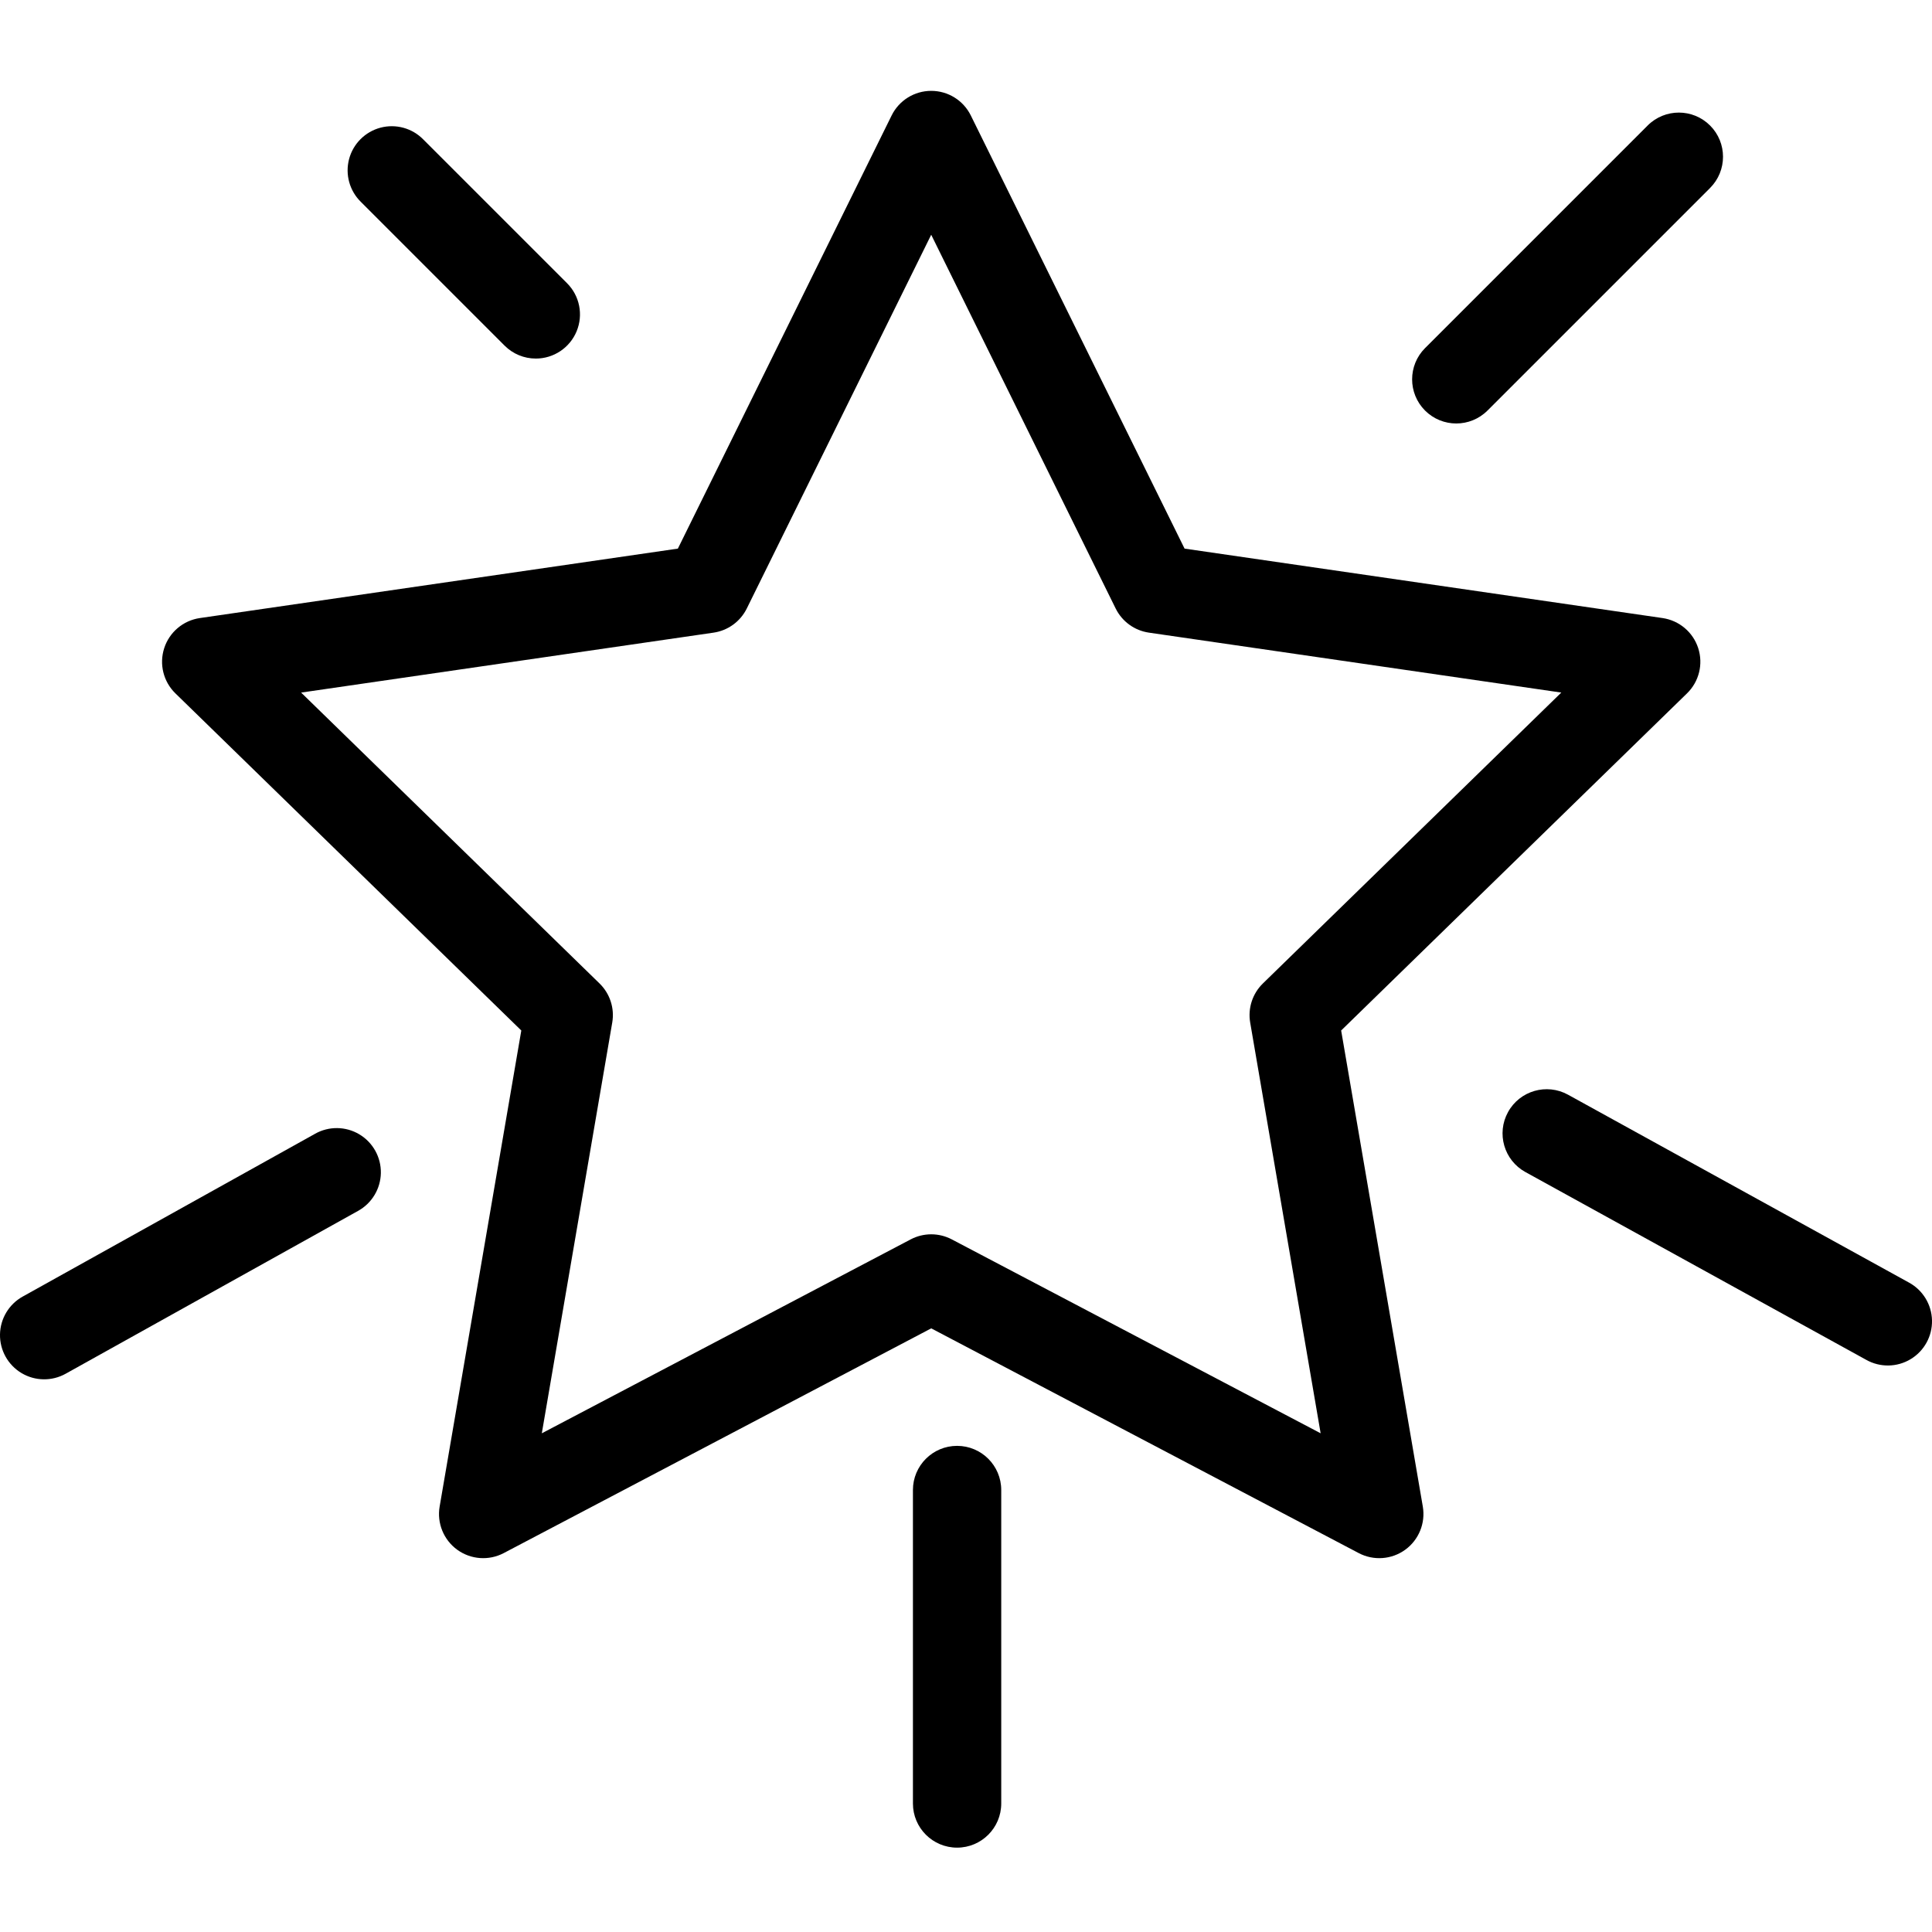
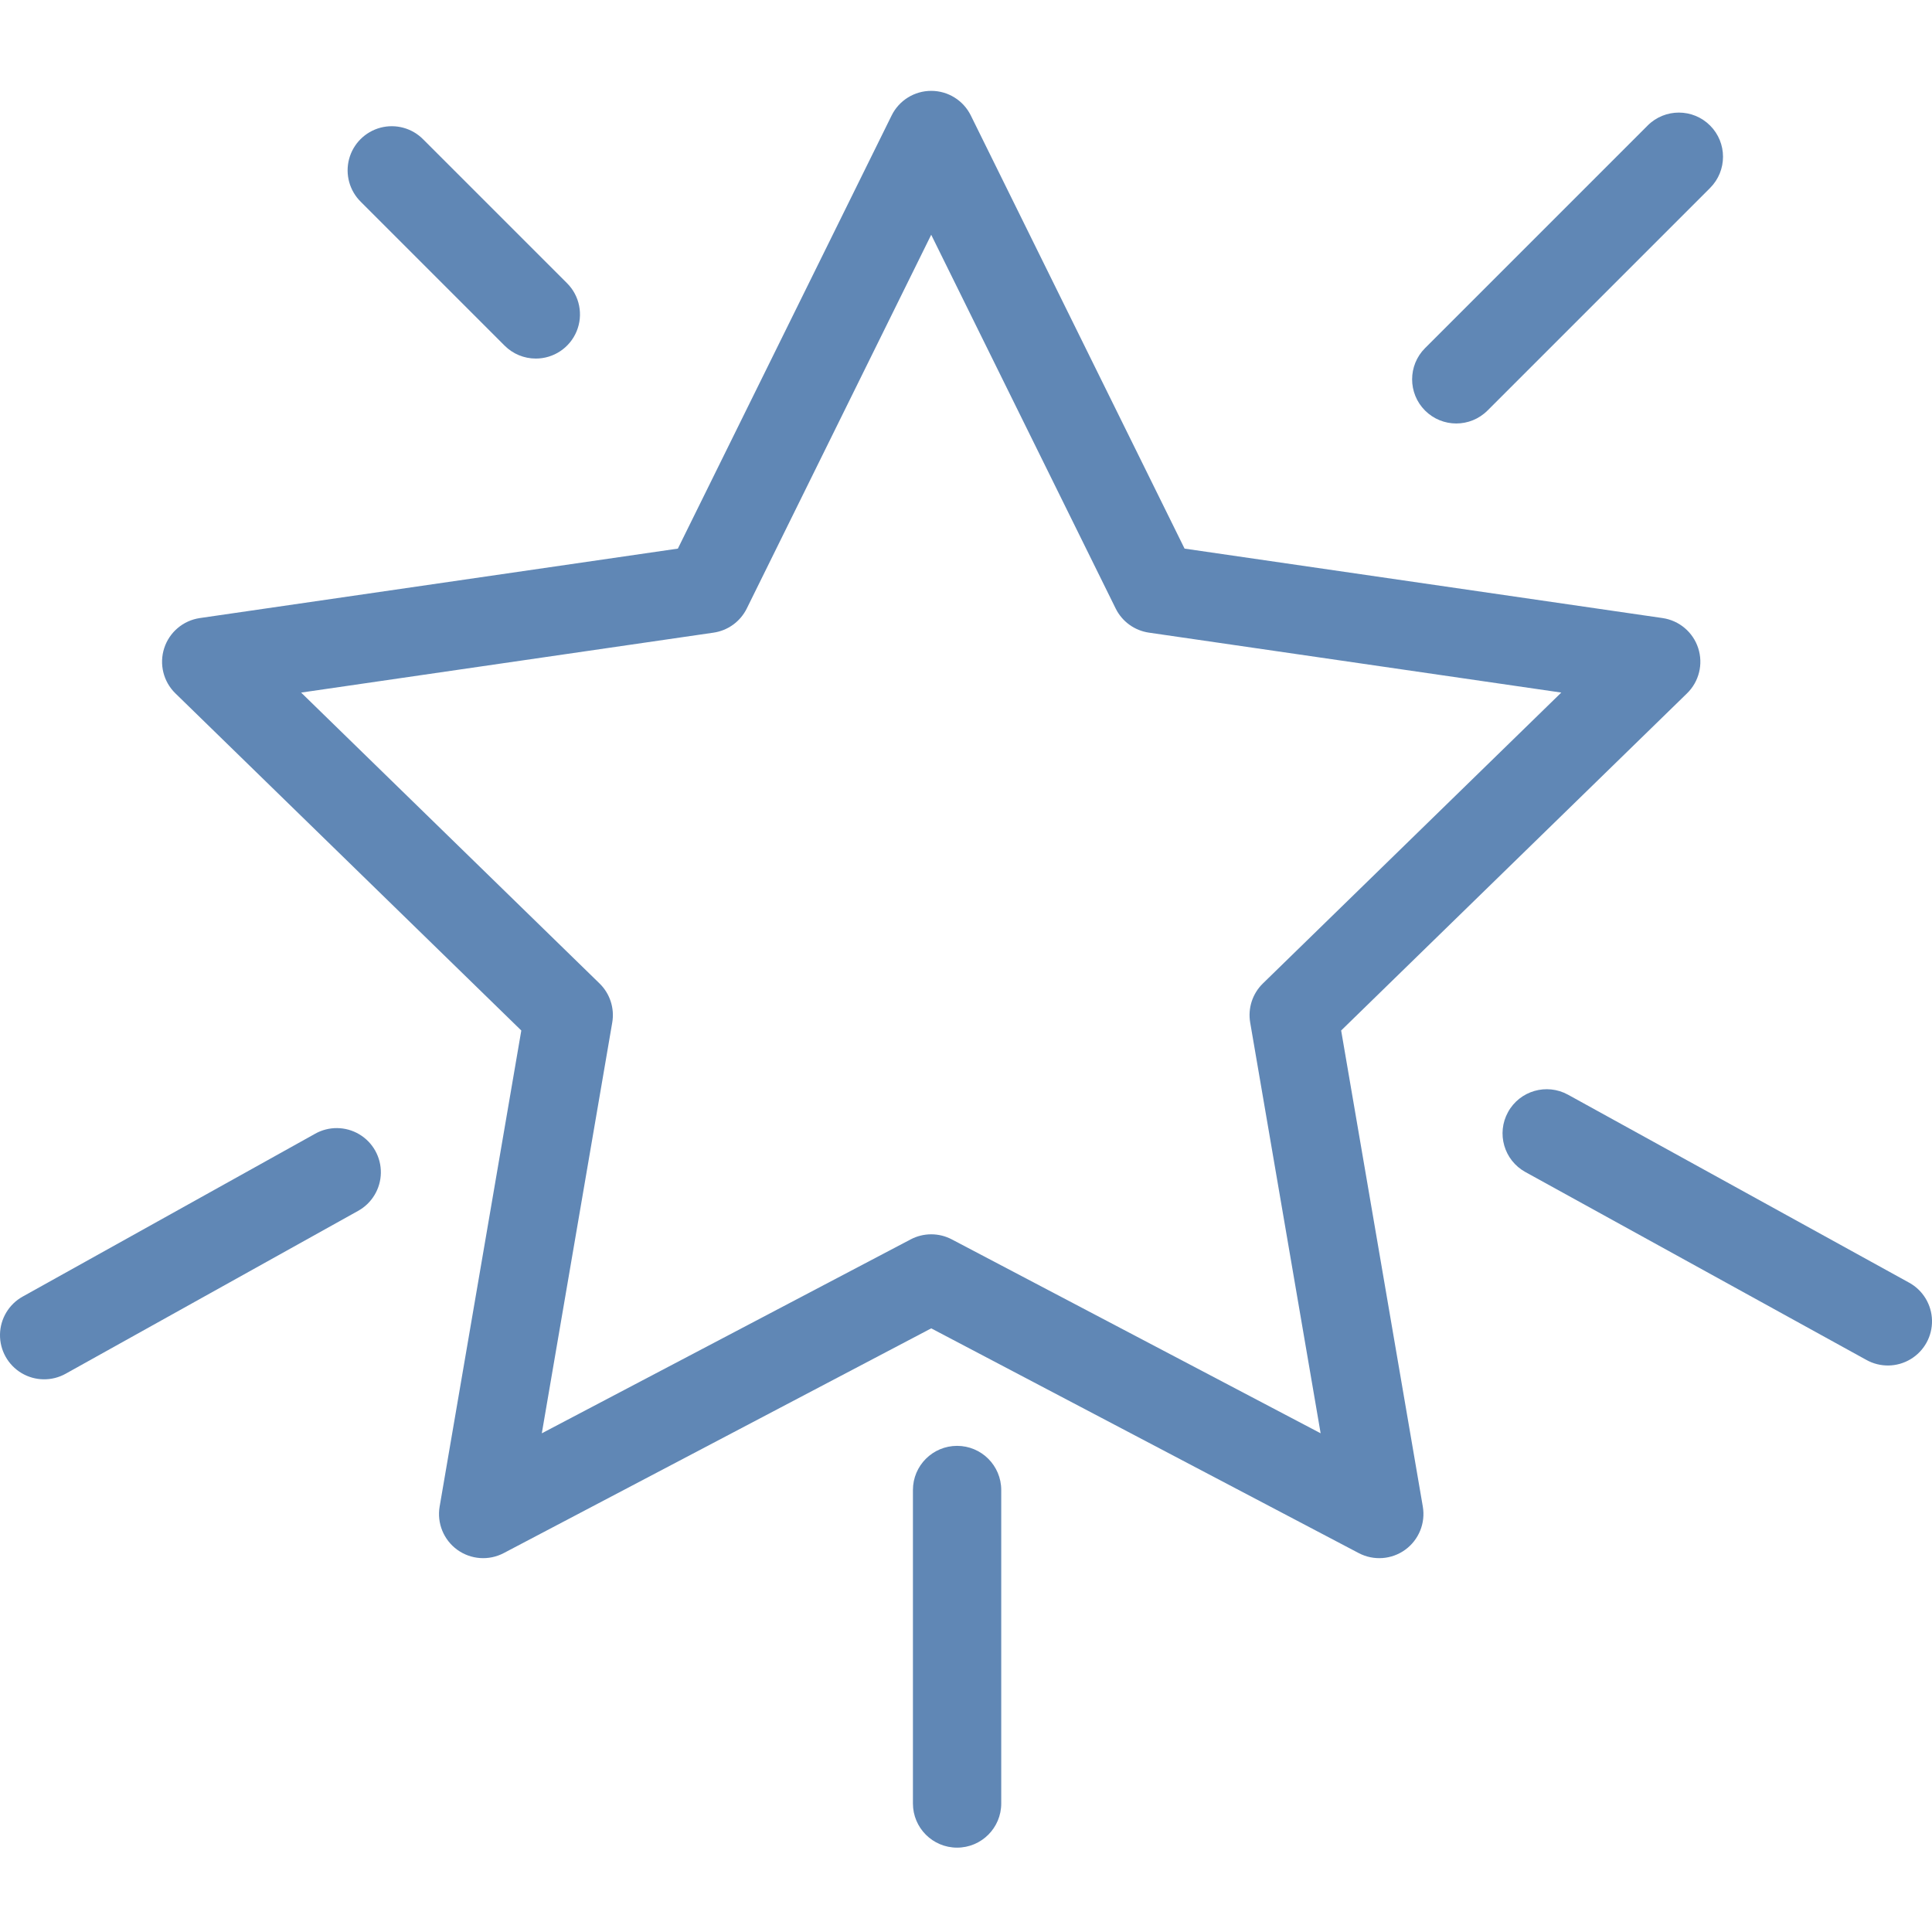
- <svg xmlns="http://www.w3.org/2000/svg" height="437pt" viewBox="0 -20 437.579 437" width="437pt">
+ <svg xmlns="http://www.w3.org/2000/svg" height="437pt" viewBox="0 -20 437.579 437" width="437pt" fill="#6087B5">
  <path d="m303.758 213.109 78.336-76.359c2.727-2.656 3.707-6.629 2.531-10.25s-4.309-6.258-8.074-6.805l-108.258-15.73-48.414-98.102c-1.684-3.414-5.16-5.574-8.969-5.574-3.805 0-7.281 2.16-8.965 5.574l-48.414 98.102-108.262 15.73c-3.766.547-6.898 3.184-8.074 6.805-1.176 3.621-.195 7.594 2.531 10.25l78.344 76.359-18.496 107.82c-.641 3.75.902 7.543 3.98 9.781 3.078 2.234 7.16 2.531 10.531.762l96.828-50.902 96.828 50.902c3.371 1.77 7.453 1.473 10.531-.762 3.078-2.238 4.621-6.031 3.98-9.781zm-88.188 47.309c-2.914-1.531-6.395-1.531-9.309 0l-83.547 43.922 15.953-93.031c.559-3.242-.52-6.555-2.875-8.852l-67.59-65.883 93.406-13.574c3.258-.473 6.074-2.52 7.531-5.473l41.77-84.645 41.777 84.645c1.457 2.949 4.27 4.996 7.527 5.469l93.406 13.574-67.59 65.887c-2.355 2.297-3.43 5.605-2.875 8.848l15.957 93.031zm0 0" />
  <path d="m121.359 60.922c4.043 0 7.691-2.438 9.238-6.172 1.551-3.738.695-8.039-2.168-10.898l-32.562-32.559c-2.516-2.566-6.219-3.582-9.695-2.664-3.473.922-6.188 3.637-7.109 7.109-.918 3.477.102 7.18 2.668 9.695l32.559 32.562c1.871 1.875 4.418 2.93 7.07 2.926zm0 0" />
  <path d="m336.902 72.699 50.414-50.414c3.906-3.906 3.906-10.238 0-14.145s-10.238-3.906-14.141 0l-50.414 50.414c-3.906 3.906-3.906 10.238 0 14.145 3.906 3.902 10.238 3.902 14.141-.004zm0 0" />
  <path d="m71.332 236.516-66.164 36.84c-3.137 1.73-5.105 5.008-5.168 8.586-.059 3.582 1.801 6.922 4.875 8.758 3.078 1.836 6.898 1.887 10.023.133l66.164-36.848c3.148-1.723 5.133-5.004 5.199-8.594.062-3.59-1.801-6.938-4.887-8.773-3.086-1.836-6.918-1.875-10.043-.105zm0 0" />
  <path d="m432.332 270.184-77.191-42.535c-4.84-2.664-10.922-.906-13.586 3.934-2.668 4.836-.906 10.918 3.93 13.582l77.195 42.535c3.133 1.762 6.969 1.707 10.047-.145 3.082-1.848 4.934-5.207 4.852-8.801-.082-3.59-2.086-6.863-5.246-8.57zm0 0" />
  <path d="m216.77 307.184c-5.523 0-10 4.477-10 10v71c0 5.523 4.477 10 10 10 5.523 0 10-4.477 10-10v-71c0-5.523-4.477-10-10-10zm0 0" />
</svg>
